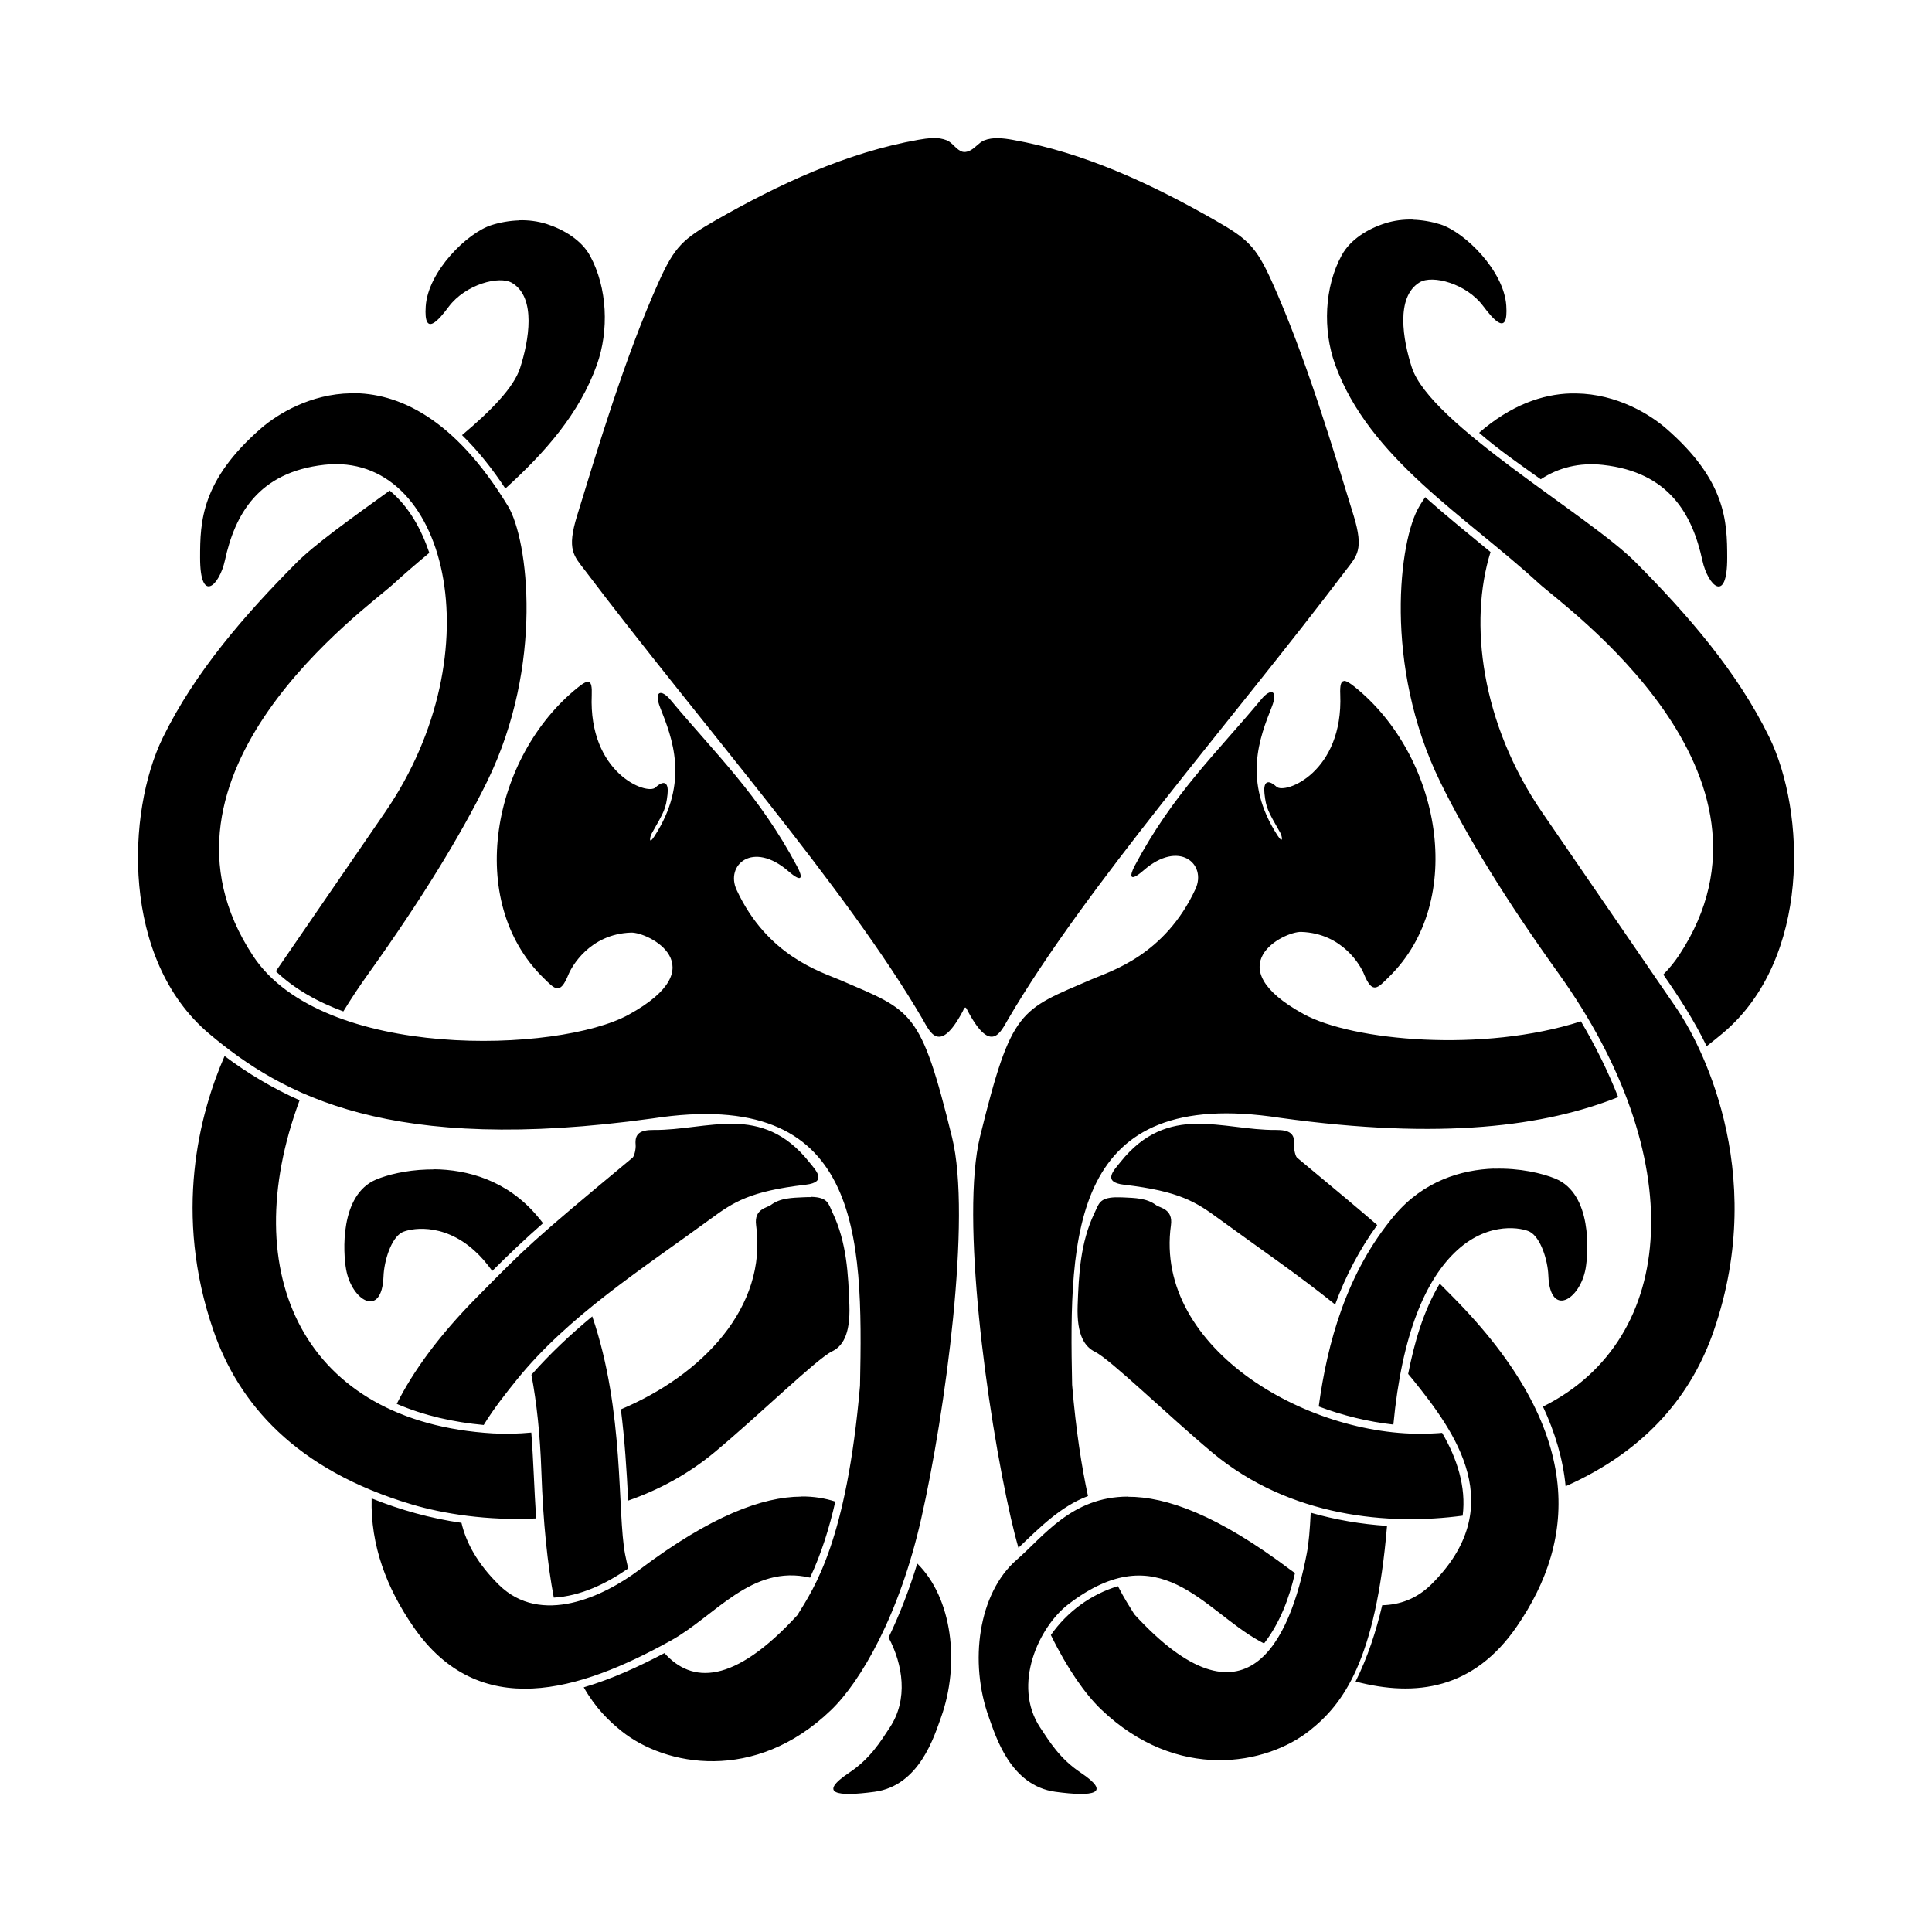
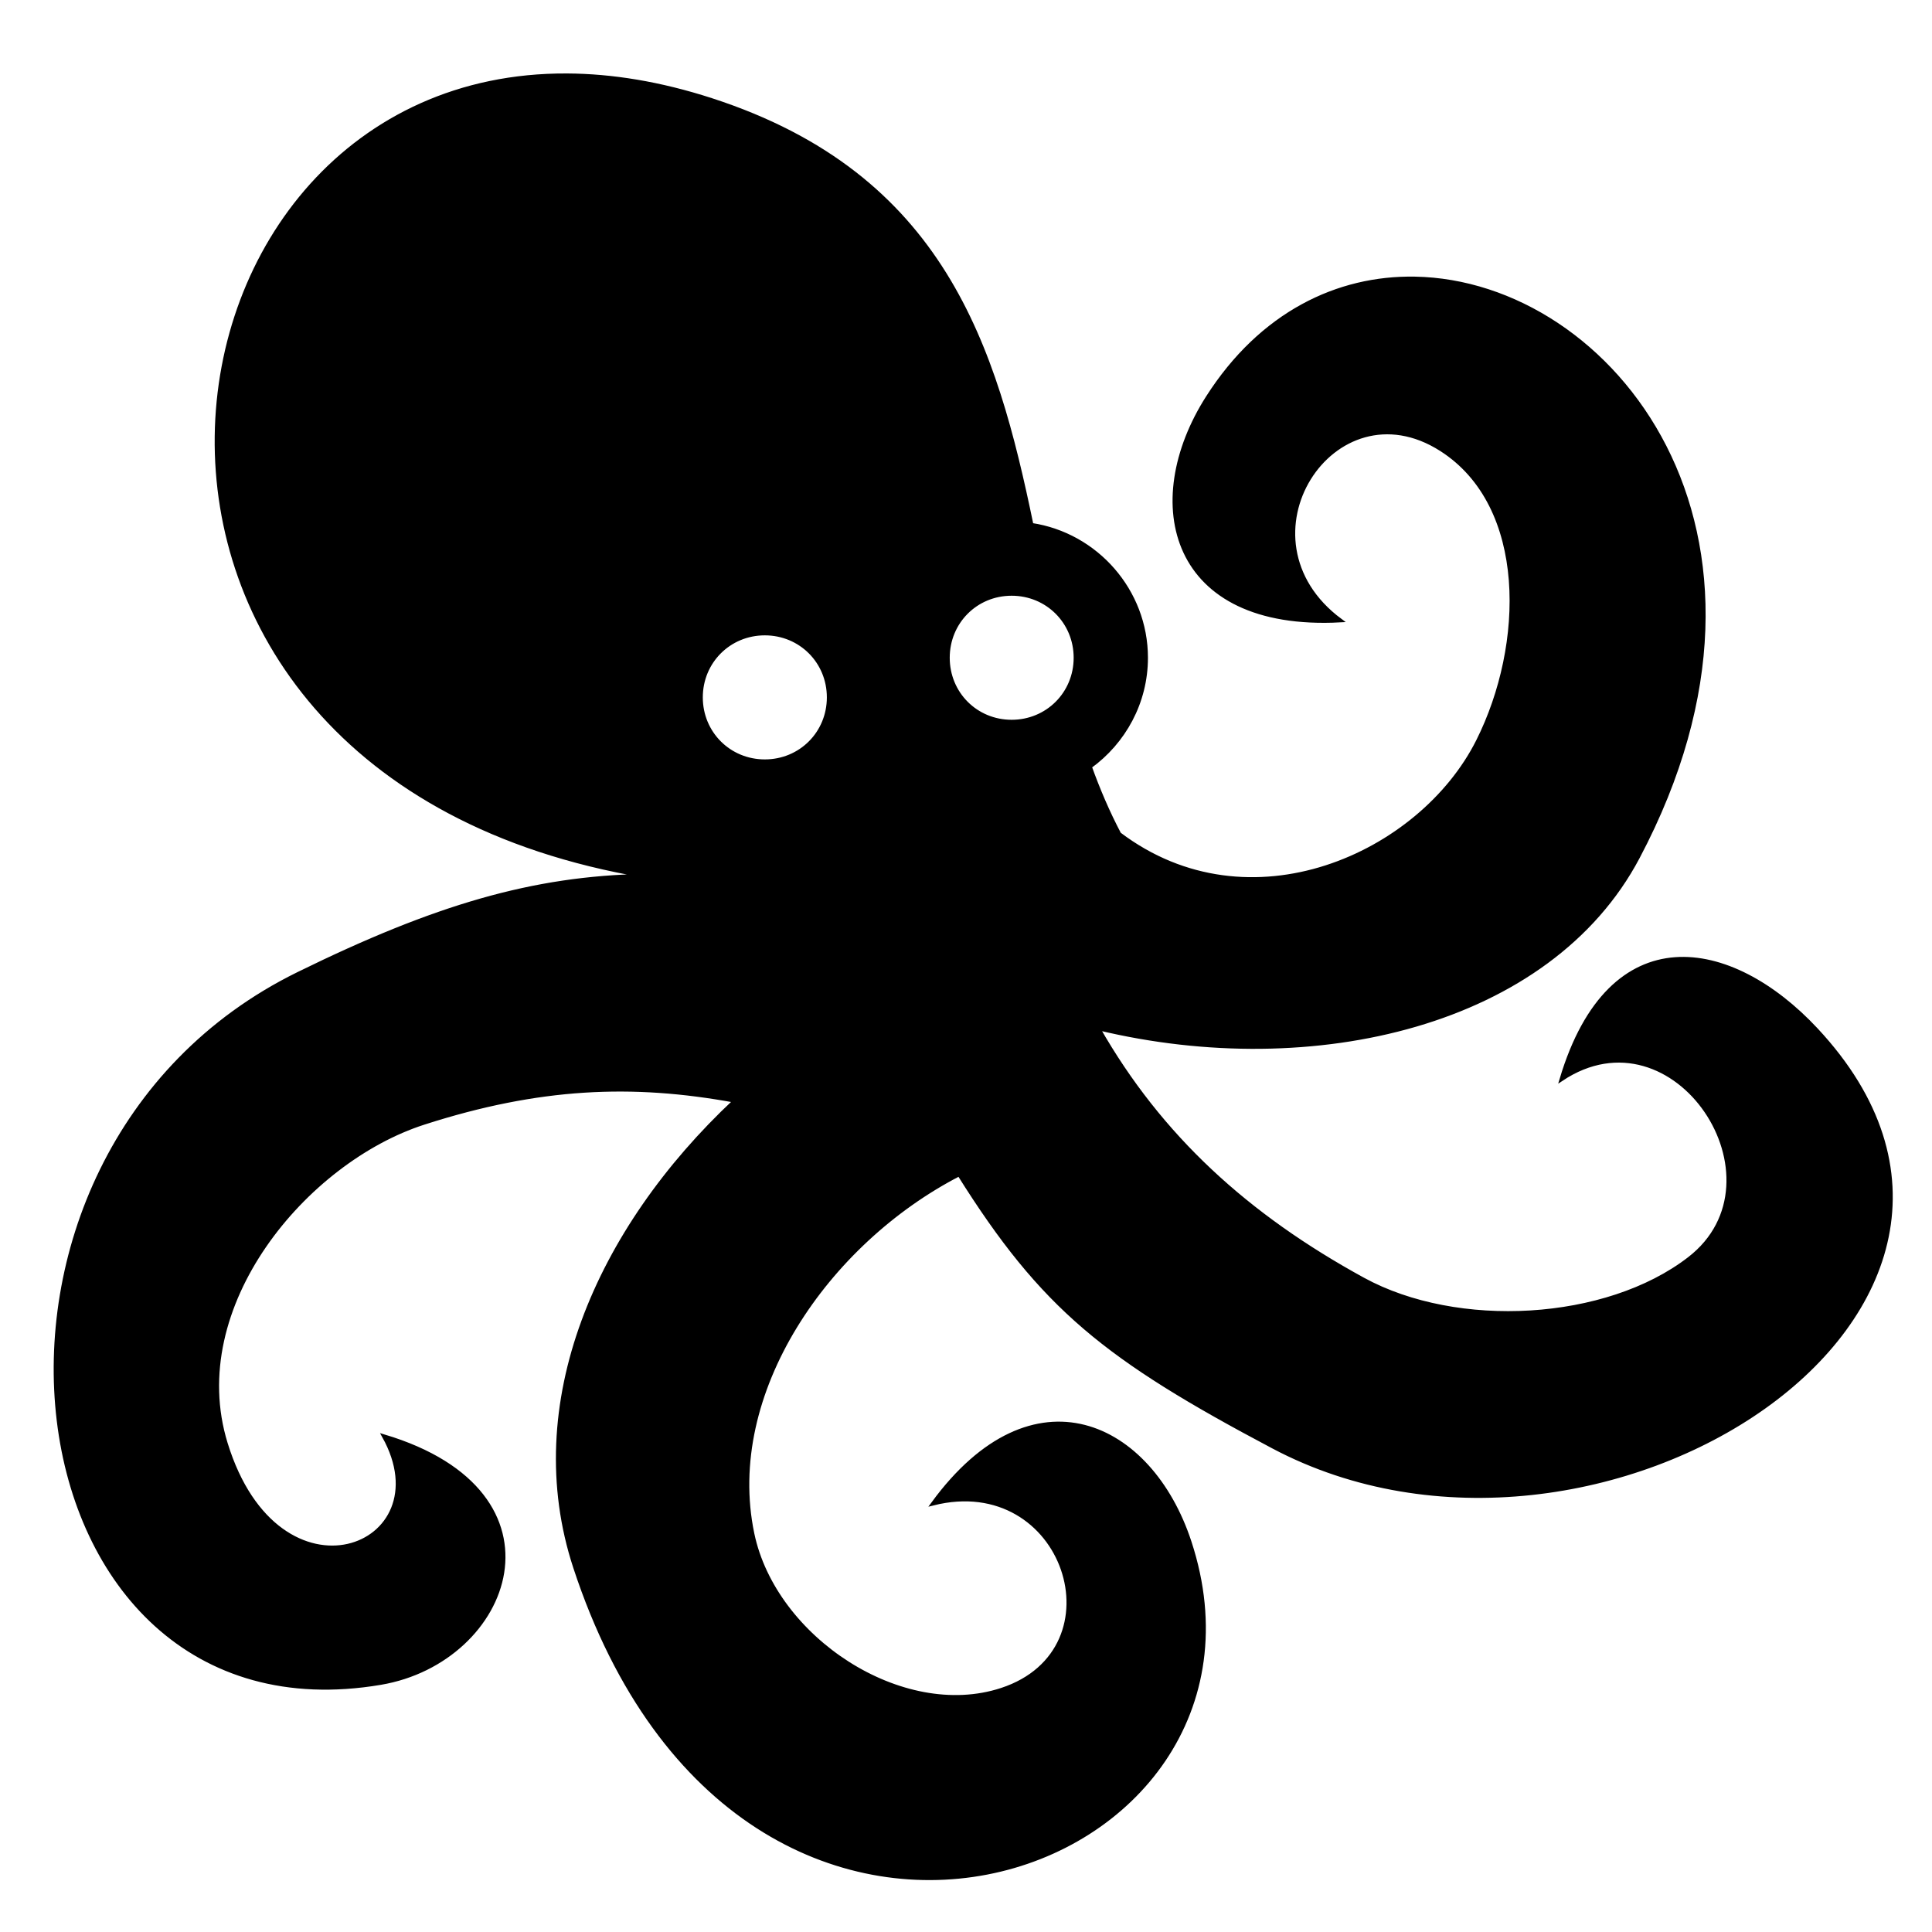
- <svg xmlns="http://www.w3.org/2000/svg" fill="#000000" width="800px" height="800px" viewBox="0 0 14 14" role="img" focusable="false" aria-hidden="true">
-   <path d="m 10.238,1.591 c -0.068,-0.002 -0.137,0.007 -0.2,0.027 -0.124,0.039 -0.252,0.116 -0.315,0.231 -0.127,0.231 -0.138,0.542 -0.049,0.79 0.244,0.682 0.948,1.102 1.479,1.59 0.181,0.166 1.886,1.373 1.014,2.693 -0.033,0.05 -0.071,0.096 -0.114,0.14 0.116,0.167 0.226,0.337 0.314,0.519 0.041,-0.032 0.08,-0.063 0.118,-0.095 0.64,-0.539 0.598,-1.606 0.336,-2.144 -0.233,-0.477 -0.593,-0.889 -0.967,-1.266 -0.337,-0.341 -1.491,-1.001 -1.624,-1.415 -0.063,-0.196 -0.119,-0.508 0.057,-0.615 0.094,-0.057 0.34,0.01 0.46,0.171 0.07,0.093 0.184,0.231 0.168,-0.003 -0.017,-0.252 -0.3,-0.531 -0.477,-0.588 -0.064,-0.02 -0.132,-0.032 -0.2,-0.034 z m -0.499,3.344 c -0.021,9.8e-4 -0.03,0.029 -0.027,0.097 0.023,0.564 -0.4,0.726 -0.462,0.669 -0.071,-0.064 -0.096,-0.026 -0.087,0.051 0.012,0.103 0.022,0.121 0.114,0.282 0.015,0.027 0.024,0.087 -0.019,0.021 -0.257,-0.396 -0.128,-0.715 -0.042,-0.933 0.049,-0.124 -0.009,-0.136 -0.075,-0.056 -0.322,0.388 -0.64,0.684 -0.918,1.207 -0.039,0.074 -0.041,0.125 0.064,0.034 0.258,-0.225 0.459,-0.046 0.376,0.135 -0.222,0.479 -0.611,0.594 -0.751,0.654 -0.523,0.226 -0.581,0.209 -0.81,1.139 -0.143,0.579 0.048,1.994 0.223,2.765 0.017,0.074 0.035,0.146 0.055,0.216 0.153,-0.146 0.306,-0.301 0.504,-0.375 -0.046,-0.212 -0.087,-0.474 -0.115,-0.806 -0.023,-1.101 -0.007,-2.168 1.505,-1.935 1.18,0.164 1.927,0.059 2.452,-0.15 -0.075,-0.19 -0.166,-0.373 -0.27,-0.549 -0.708,0.228 -1.655,0.142 -2.01,-0.053 -0.637,-0.35 -0.142,-0.599 -0.017,-0.595 0.303,0.01 0.433,0.251 0.454,0.303 0.062,0.153 0.1,0.104 0.181,0.024 0.57,-0.556 0.374,-1.605 -0.249,-2.104 -0.034,-0.027 -0.058,-0.042 -0.075,-0.042 z m 1.088,3.533 c -0.238,0.008 -0.512,0.09 -0.722,0.339 -0.348,0.414 -0.487,0.926 -0.549,1.385 0.175,0.066 0.356,0.11 0.541,0.131 0.062,-0.655 0.233,-1.055 0.464,-1.265 0.235,-0.213 0.474,-0.158 0.523,-0.133 0.08,0.041 0.132,0.207 0.136,0.319 0.012,0.307 0.229,0.176 0.27,-0.052 0.02,-0.115 0.049,-0.54 -0.219,-0.651 -0.095,-0.039 -0.259,-0.078 -0.445,-0.072 z M 9.498,10.962 c -0.006,0.12 -0.014,0.222 -0.029,0.297 -0.121,0.633 -0.44,1.321 -1.249,0.439 -0.033,-0.053 -0.075,-0.118 -0.119,-0.204 -0.196,0.059 -0.369,0.186 -0.486,0.354 0.12,0.246 0.25,0.429 0.362,0.537 0.553,0.53 1.2,0.405 1.515,0.154 0.239,-0.19 0.477,-0.501 0.559,-1.482 -0.188,-0.012 -0.374,-0.044 -0.555,-0.096 z M 11.381,2.851 c -0.203,0.006 -0.431,0.083 -0.663,0.285 0.14,0.122 0.295,0.229 0.447,0.337 0.127,-0.084 0.279,-0.123 0.451,-0.104 0.48,0.053 0.648,0.36 0.72,0.692 0.04,0.183 0.181,0.321 0.18,-0.02 -3.08e-4,-0.26 -0.007,-0.559 -0.446,-0.939 -0.115,-0.099 -0.352,-0.247 -0.649,-0.251 -0.013,-2e-4 -0.026,-4.2e-4 -0.04,0 z m -1.053,0.751 c -0.015,0.023 -0.03,0.044 -0.044,0.069 -0.144,0.238 -0.262,1.146 0.151,1.992 0.192,0.394 0.48,0.863 0.859,1.391 0.948,1.323 0.874,2.647 -0.113,3.139 0.085,0.182 0.145,0.377 0.164,0.577 0.605,-0.269 0.921,-0.683 1.074,-1.128 0.404,-1.172 -0.117,-2.112 -0.267,-2.331 l -0.977,-1.424 c -0.443,-0.646 -0.533,-1.378 -0.374,-1.887 -0.159,-0.131 -0.319,-0.26 -0.473,-0.397 z m -2.244,5.074 c -0.119,0.004 -0.121,0.048 -0.153,0.114 -0.103,0.215 -0.114,0.447 -0.122,0.671 -0.008,0.22 0.055,0.3 0.126,0.335 0.111,0.054 0.525,0.458 0.849,0.729 0.566,0.473 1.288,0.529 1.815,0.458 0.027,-0.208 -0.042,-0.418 -0.149,-0.6 -0.019,0.002 -0.038,0.003 -0.058,0.004 -0.885,0.052 -2.032,-0.607 -1.907,-1.508 0.017,-0.119 -0.079,-0.125 -0.107,-0.146 -0.069,-0.052 -0.156,-0.052 -0.235,-0.056 -0.022,-10e-4 -0.042,-10e-4 -0.059,-8.6e-4 z m -5.54,-5.826 c -0.296,0.004 -0.534,0.152 -0.649,0.251 -0.438,0.38 -0.445,0.679 -0.445,0.939 -4.02e-4,0.341 0.14,0.203 0.18,0.02 0.072,-0.331 0.241,-0.639 0.721,-0.692 0.888,-0.098 1.24,1.351 0.44,2.517 l -0.792,1.153 c 0.137,0.131 0.309,0.225 0.489,0.291 0.056,-0.092 0.118,-0.185 0.184,-0.277 0.378,-0.528 0.666,-0.997 0.859,-1.391 0.413,-0.846 0.295,-1.753 0.151,-1.992 -0.391,-0.645 -0.801,-0.824 -1.137,-0.82 z m -0.916,4.801 c -0.184,0.421 -0.373,1.145 -0.082,1.989 0.181,0.527 0.592,1.01 1.439,1.262 0.226,0.067 0.548,0.119 0.9,0.101 -0.014,-0.207 -0.019,-0.415 -0.035,-0.622 -0.094,0.009 -0.187,0.011 -0.278,0.006 -1.368,-0.081 -1.869,-1.153 -1.401,-2.414 -0.193,-0.086 -0.375,-0.194 -0.544,-0.321 z m 4.252,1.024 c -0.017,-5.2e-4 -0.037,-3.2e-4 -0.059,8.6e-4 -0.079,0.004 -0.166,0.004 -0.235,0.056 -0.027,0.021 -0.123,0.027 -0.107,0.146 0.083,0.597 -0.392,1.087 -0.98,1.335 0.028,0.219 0.042,0.44 0.053,0.661 0.218,-0.076 0.432,-0.189 0.628,-0.352 0.324,-0.27 0.738,-0.675 0.849,-0.729 0.071,-0.034 0.134,-0.114 0.126,-0.335 -0.008,-0.224 -0.019,-0.455 -0.122,-0.671 -0.031,-0.066 -0.033,-0.11 -0.153,-0.114 z m 2.788,-0.532 c -0.191,0.004 -0.377,0.062 -0.549,0.278 -0.047,0.059 -0.135,0.145 0.026,0.164 0.404,0.047 0.523,0.126 0.688,0.247 0.282,0.206 0.574,0.405 0.842,0.621 0.075,-0.205 0.177,-0.4 0.305,-0.576 -0.131,-0.114 -0.307,-0.26 -0.581,-0.488 -0.012,-0.01 -0.024,-0.063 -0.022,-0.094 0.007,-0.078 -0.029,-0.108 -0.133,-0.107 -0.191,0.002 -0.386,-0.048 -0.577,-0.044 z m 1.764,1.16 c -0.119,0.2 -0.183,0.426 -0.228,0.653 0.011,0.013 0.023,0.027 0.034,0.041 0.309,0.383 0.703,0.923 0.132,1.486 -0.105,0.103 -0.227,0.146 -0.353,0.149 -1.6e-5,6e-5 -8.52e-4,-5e-5 -8.66e-4,0 -0.045,0.192 -0.106,0.378 -0.193,0.553 0.438,0.115 0.857,0.055 1.169,-0.4 0.435,-0.633 0.493,-1.418 -0.462,-2.385 -0.039,-0.04 -0.065,-0.065 -0.097,-0.098 z M 8.172,10.845 c -0.407,0.001 -0.611,0.29 -0.805,0.458 -0.278,0.242 -0.346,0.741 -0.201,1.142 0.049,0.135 0.155,0.495 0.482,0.539 0.274,0.037 0.411,0.014 0.184,-0.138 -0.153,-0.102 -0.227,-0.226 -0.295,-0.328 -0.204,-0.309 -0.009,-0.73 0.206,-0.894 0.661,-0.504 0.976,0.042 1.381,0.266 0.012,0.007 0.024,0.013 0.036,0.019 0.114,-0.148 0.182,-0.326 0.224,-0.51 -0.011,-0.008 -0.021,-0.015 -0.031,-0.022 -0.529,-0.399 -0.902,-0.532 -1.18,-0.531 z M 5.317,8.144 c -0.191,-0.004 -0.387,0.046 -0.578,0.044 -0.104,-8.3e-4 -0.14,0.029 -0.133,0.107 0.003,0.031 -0.01,0.084 -0.022,0.094 -0.748,0.621 -0.767,0.646 -1.13,1.013 -0.268,0.271 -0.457,0.528 -0.579,0.771 0.199,0.086 0.413,0.133 0.63,0.153 0.073,-0.119 0.16,-0.229 0.24,-0.328 0.373,-0.462 0.906,-0.801 1.405,-1.166 0.165,-0.121 0.283,-0.2 0.688,-0.247 0.161,-0.019 0.073,-0.105 0.026,-0.164 -0.172,-0.216 -0.357,-0.274 -0.548,-0.278 z m 0.487,2.701 c -0.277,0.002 -0.648,0.136 -1.171,0.53 -0.258,0.194 -0.713,0.41 -1.018,0.109 -0.154,-0.152 -0.237,-0.303 -0.271,-0.449 -0.223,-0.032 -0.442,-0.093 -0.651,-0.177 -0.009,0.341 0.109,0.649 0.301,0.928 0.478,0.695 1.205,0.47 1.868,0.102 0.32,-0.177 0.584,-0.555 1.008,-0.456 0.083,-0.176 0.14,-0.362 0.183,-0.551 -0.074,-0.024 -0.156,-0.038 -0.248,-0.037 z m 0.843,0.484 c -0.056,0.184 -0.125,0.364 -0.208,0.537 0.104,0.196 0.144,0.448 0.009,0.652 -0.068,0.103 -0.142,0.226 -0.295,0.328 -0.227,0.152 -0.09,0.175 0.184,0.138 0.327,-0.044 0.433,-0.404 0.482,-0.539 0.139,-0.387 0.082,-0.866 -0.173,-1.116 z M 3.762,1.597 c -0.068,0.002 -0.137,0.014 -0.2,0.034 -0.177,0.056 -0.46,0.336 -0.477,0.588 -0.016,0.234 0.098,0.096 0.167,0.003 0.121,-0.161 0.367,-0.228 0.46,-0.171 0.176,0.107 0.12,0.419 0.057,0.615 -0.045,0.141 -0.211,0.311 -0.421,0.487 0.119,0.116 0.222,0.248 0.314,0.387 0.286,-0.259 0.537,-0.543 0.663,-0.896 0.089,-0.248 0.077,-0.558 -0.049,-0.79 -0.062,-0.114 -0.191,-0.191 -0.315,-0.231 -0.064,-0.02 -0.132,-0.029 -0.2,-0.027 z m -0.94,1.959 c -0.278,0.201 -0.542,0.389 -0.676,0.524 -0.374,0.377 -0.734,0.79 -0.967,1.267 -0.262,0.538 -0.303,1.605 0.337,2.144 0.532,0.448 1.311,0.877 3.21,0.614 1.513,-0.233 1.529,0.835 1.506,1.936 -0.097,1.121 -0.33,1.463 -0.454,1.663 -0.464,0.506 -0.766,0.495 -0.963,0.275 -0.188,0.099 -0.382,0.188 -0.585,0.248 0.085,0.149 0.181,0.243 0.276,0.319 0.315,0.251 0.963,0.377 1.515,-0.153 0.218,-0.209 0.497,-0.693 0.654,-1.386 0.175,-0.771 0.367,-2.186 0.224,-2.765 -0.229,-0.93 -0.287,-0.914 -0.81,-1.14 -0.14,-0.06 -0.529,-0.174 -0.751,-0.653 -0.084,-0.181 0.117,-0.36 0.376,-0.135 0.105,0.091 0.103,0.04 0.063,-0.034 -0.278,-0.523 -0.595,-0.82 -0.918,-1.208 -0.066,-0.08 -0.124,-0.068 -0.075,0.056 0.086,0.217 0.215,0.537 -0.042,0.932 -0.043,0.067 -0.034,0.006 -0.019,-0.021 0.092,-0.161 0.102,-0.179 0.114,-0.282 0.009,-0.077 -0.017,-0.115 -0.088,-0.05 -0.063,0.057 -0.485,-0.105 -0.461,-0.67 0.005,-0.12 -0.025,-0.116 -0.101,-0.055 -0.623,0.5 -0.819,1.548 -0.249,2.104 0.082,0.08 0.119,0.129 0.181,-0.024 0.021,-0.052 0.151,-0.294 0.454,-0.304 0.125,-0.004 0.619,0.245 -0.018,0.595 -0.506,0.278 -2.218,0.336 -2.721,-0.426 -0.872,-1.32 0.833,-2.526 1.014,-2.693 0.084,-0.077 0.173,-0.153 0.263,-0.228 -0.058,-0.172 -0.148,-0.336 -0.288,-0.452 z m 0.32,4.918 c -0.016,-1.1e-4 -0.033,3.5e-4 -0.049,8.7e-4 -0.153,0.005 -0.284,0.038 -0.366,0.072 -0.268,0.111 -0.24,0.536 -0.219,0.651 0.04,0.228 0.259,0.359 0.271,0.052 0.004,-0.112 0.055,-0.279 0.135,-0.32 0.049,-0.025 0.289,-0.08 0.524,0.133 0.046,0.041 0.089,0.091 0.129,0.147 0.119,-0.119 0.241,-0.235 0.368,-0.346 -0.014,-0.018 -0.027,-0.035 -0.042,-0.052 -0.218,-0.259 -0.506,-0.337 -0.751,-0.339 z m 1.15,1.065 c -0.158,0.131 -0.306,0.27 -0.441,0.423 5.6e-5,2.8e-4 -5.5e-5,6e-4 0,8.7e-4 0.038,0.201 0.063,0.434 0.072,0.701 0.013,0.377 0.045,0.674 0.09,0.913 0.194,-0.011 0.379,-0.1 0.539,-0.211 -0.008,-0.034 -0.015,-0.068 -0.022,-0.101 -0.059,-0.306 -0.002,-1.034 -0.238,-1.725 z m 2.467,-8.538 c -0.035,4.3e-4 -0.071,0.006 -0.105,0.012 -0.519,0.092 -1.013,0.323 -1.471,0.585 -0.232,0.133 -0.294,0.189 -0.407,0.439 -0.247,0.547 -0.451,1.235 -0.594,1.699 -0.077,0.249 -0.023,0.292 0.056,0.396 0.831,1.1 1.89,2.299 2.448,3.254 0.052,0.09 0.121,0.259 0.29,-0.057 0.019,-0.044 0.023,-0.031 0.04,0.003 0.168,0.312 0.236,0.143 0.289,0.054 0.558,-0.955 1.617,-2.155 2.448,-3.254 0.079,-0.104 0.132,-0.147 0.056,-0.396 -0.143,-0.464 -0.347,-1.152 -0.594,-1.699 -0.113,-0.25 -0.175,-0.307 -0.407,-0.439 -0.458,-0.262 -0.951,-0.493 -1.471,-0.585 -0.068,-0.012 -0.144,-0.021 -0.207,0.005 -0.04,0.017 -0.068,0.061 -0.11,0.077 -0.014,0.005 -0.03,0.009 -0.044,0.005 -0.045,-0.012 -0.072,-0.065 -0.114,-0.083 -0.032,-0.013 -0.067,-0.018 -0.102,-0.017 z" />
+ <svg xmlns="http://www.w3.org/2000/svg" width="800px" height="800px" viewBox="0 0 512 512" fill="#000000" stroke="#000000">
+   <g id="SVGRepo_bgCarrier" stroke-width="0" />
+   <g id="SVGRepo_tracerCarrier" stroke-linecap="round" stroke-linejoin="round" />
+   <g id="SVGRepo_iconCarrier">
+     <path fill="#000000" d="M150.25 19.97c-114.48-.574-139.972 184.95 20.563 212.124-29.5.534-55.382 8.11-91.75 25.97C-19.2 306.313.665 462.966 100.874 446c34.48-5.838 51.21-50.325.875-65.375 16.515 29.61-27.968 47.1-41.906 1.938-11.262-36.49 21.145-74.914 52.468-85 30.5-9.82 55.244-10.86 82.47-5.844-36.585 34.247-56.547 80.465-42.376 123.624 44.522 135.595 192.146 82.52 162.844-6.72-10.346-31.506-41.408-46.505-68-10.155 35.164-8.854 50.45 38.75 18.188 49.342-26.355 8.655-60.212-13.527-66.032-41.343-7.82-37.39 19.77-77.195 54.78-95.25 22.176 35.37 38.812 48.68 83.22 72.186 85.843 45.436 212.957-36.54 143.906-110.53-22.626-24.244-54.574-30.02-67.5 13.124 30.188-20.09 60.748 26.8 33.875 47.563-21.95 16.96-61.503 19.135-86.437 5.5-30.797-16.842-53.79-37.798-70.188-66.532 57.07 13.69 119.584-1.065 143-45.342 45.72-86.45-7.046-152.467-59.125-153.375-20.378-.356-40.654 9.237-54.875 31.5-17.85 27.946-9.815 61.533 35.157 59.124-29.11-21.628-1.9-63.623 26.717-45.343 23.378 14.932 22.494 51.88 9.75 77.28-15.165 30.23-60.573 50.738-95.062 24.657-3.008-5.71-5.563-11.683-7.78-17.843 8.99-6.49 14.874-17.028 14.874-28.875 0-17.772-13.252-32.64-30.345-35.218-9.763-47.134-23.34-92.648-84.844-112.594-13.64-4.424-26.437-6.472-38.28-6.53zm117.844 137.405c9.463 0 16.937 7.474 16.937 16.938 0 9.463-7.473 16.937-16.936 16.937-9.463 0-16.906-7.474-16.906-16.938 0-9.463 7.443-16.937 16.906-16.937zm-65.406 10.5c9.463 0 16.937 7.474 16.937 16.938 0 9.463-7.474 16.937-16.938 16.937-9.463 0-16.937-7.474-16.937-16.938 0-9.463 7.474-16.937 16.938-16.937z" />
+   </g>
</svg>
